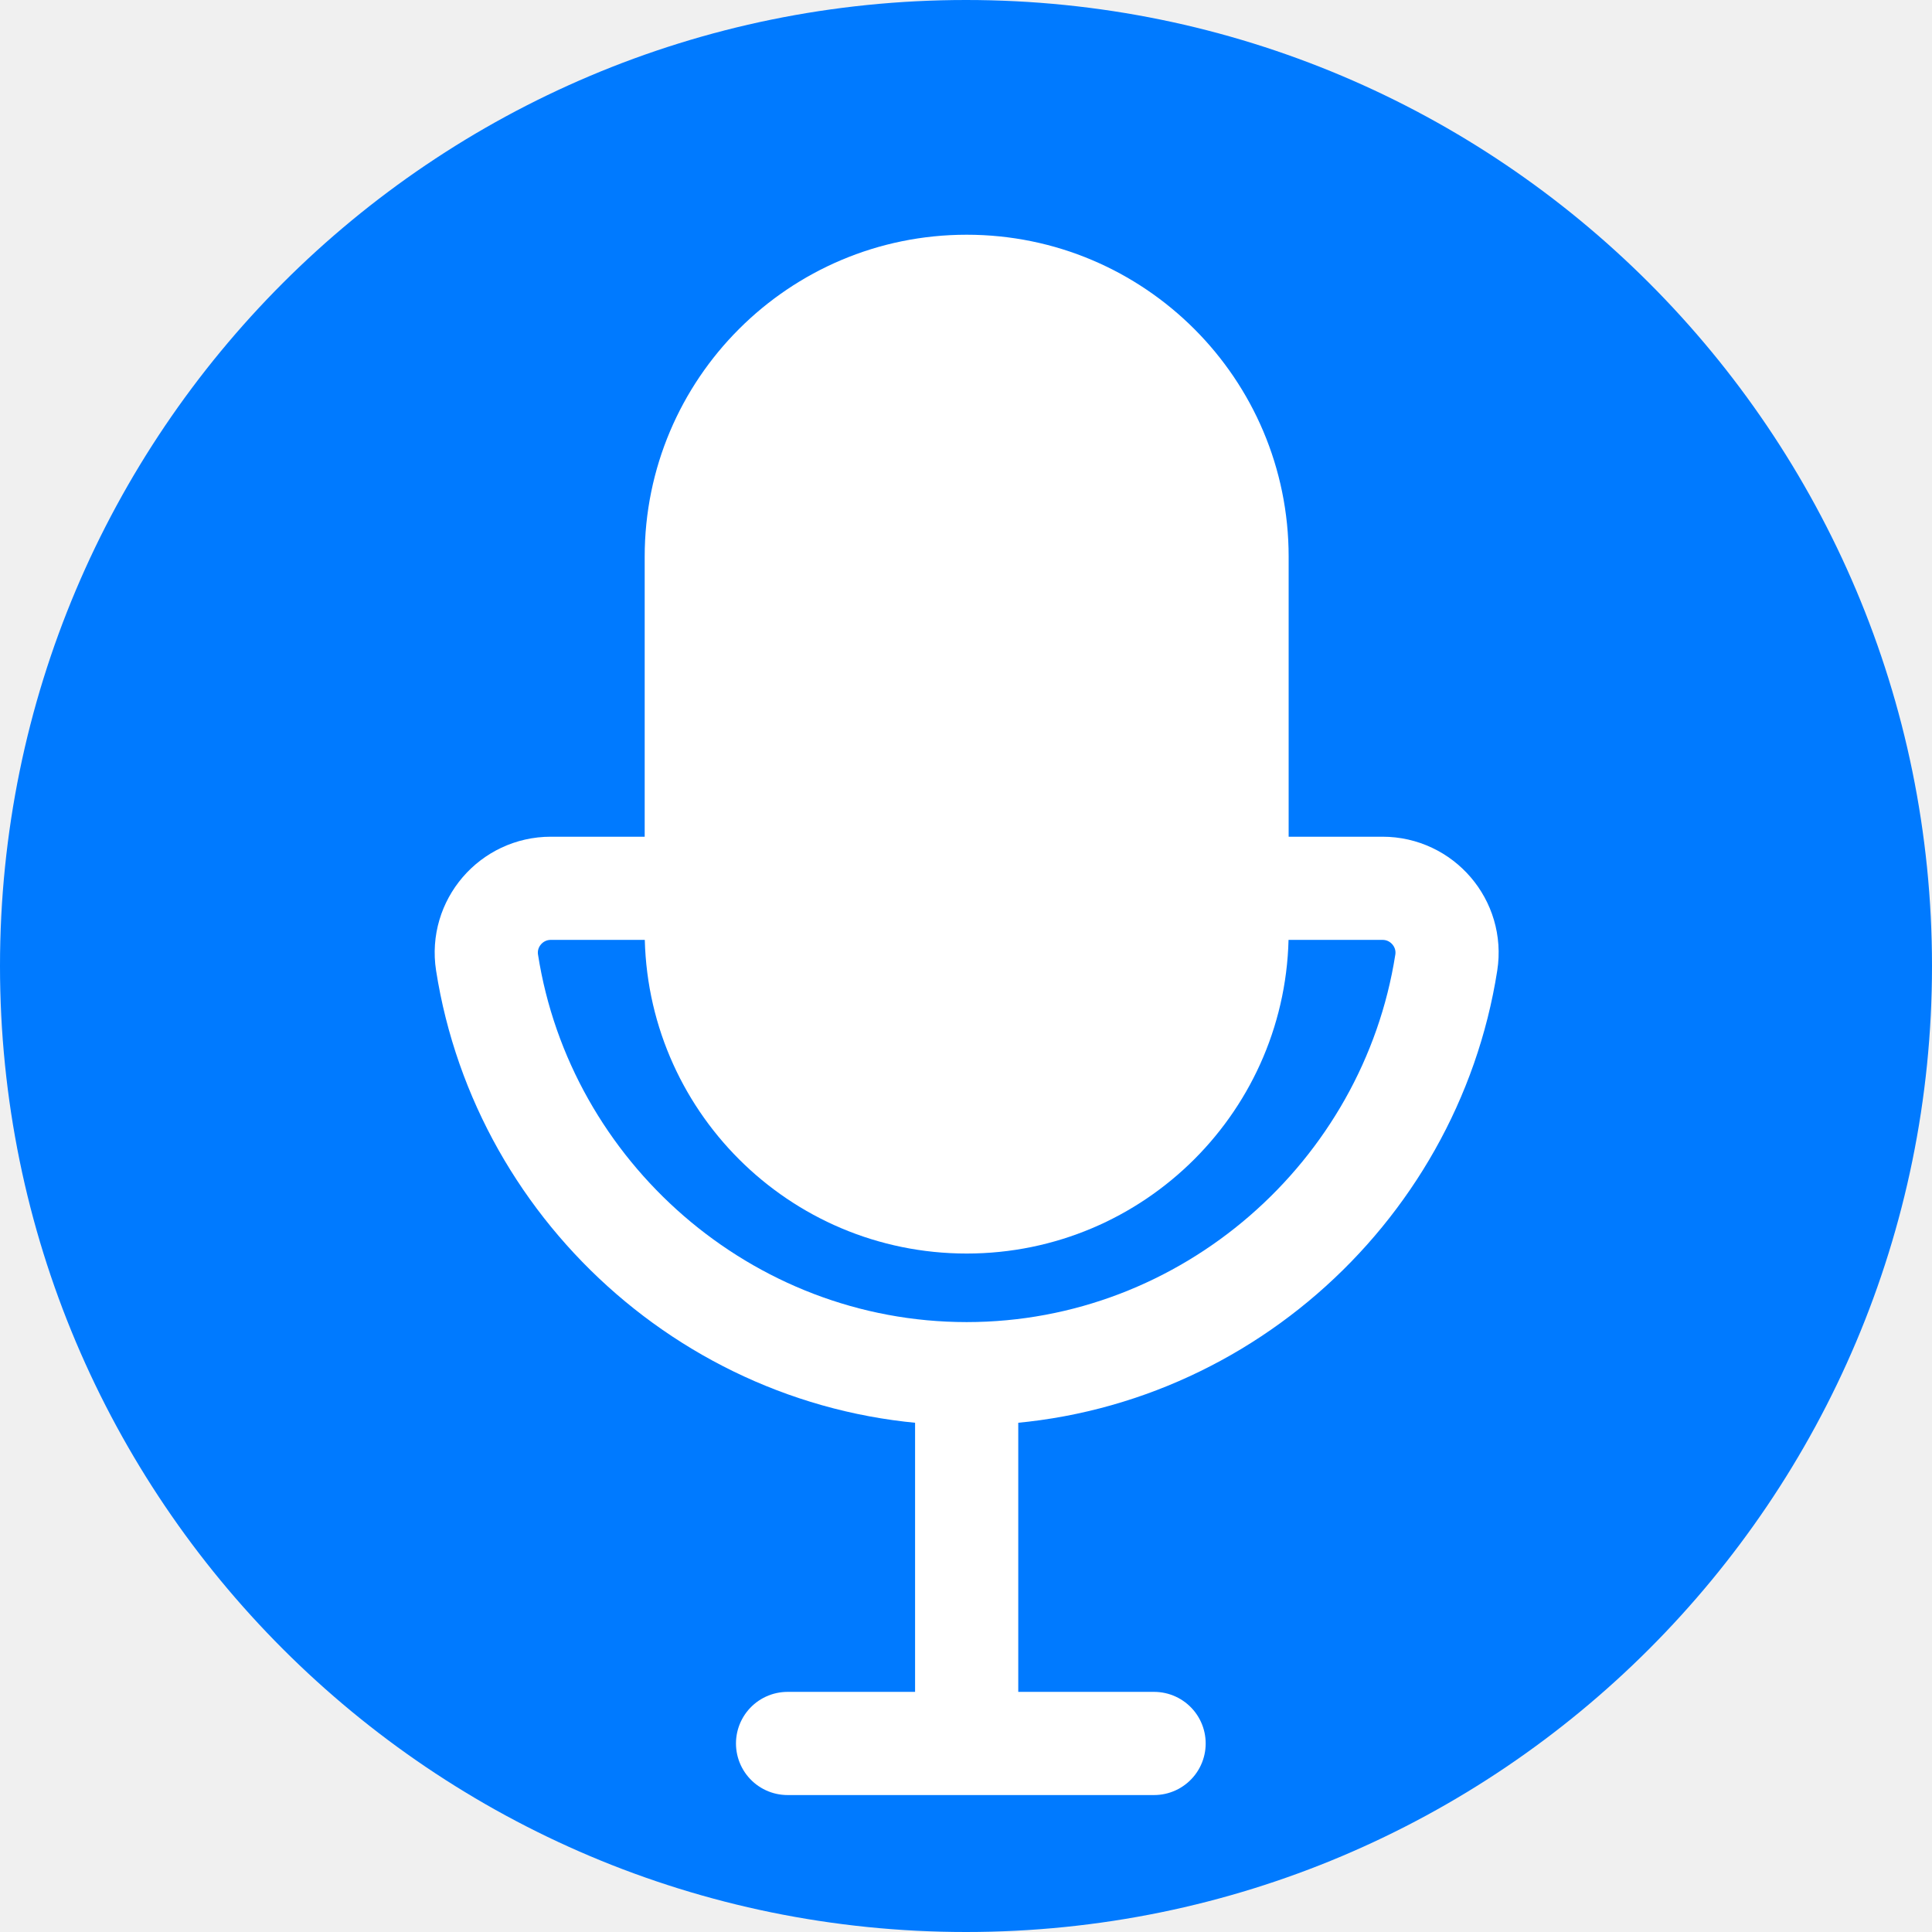
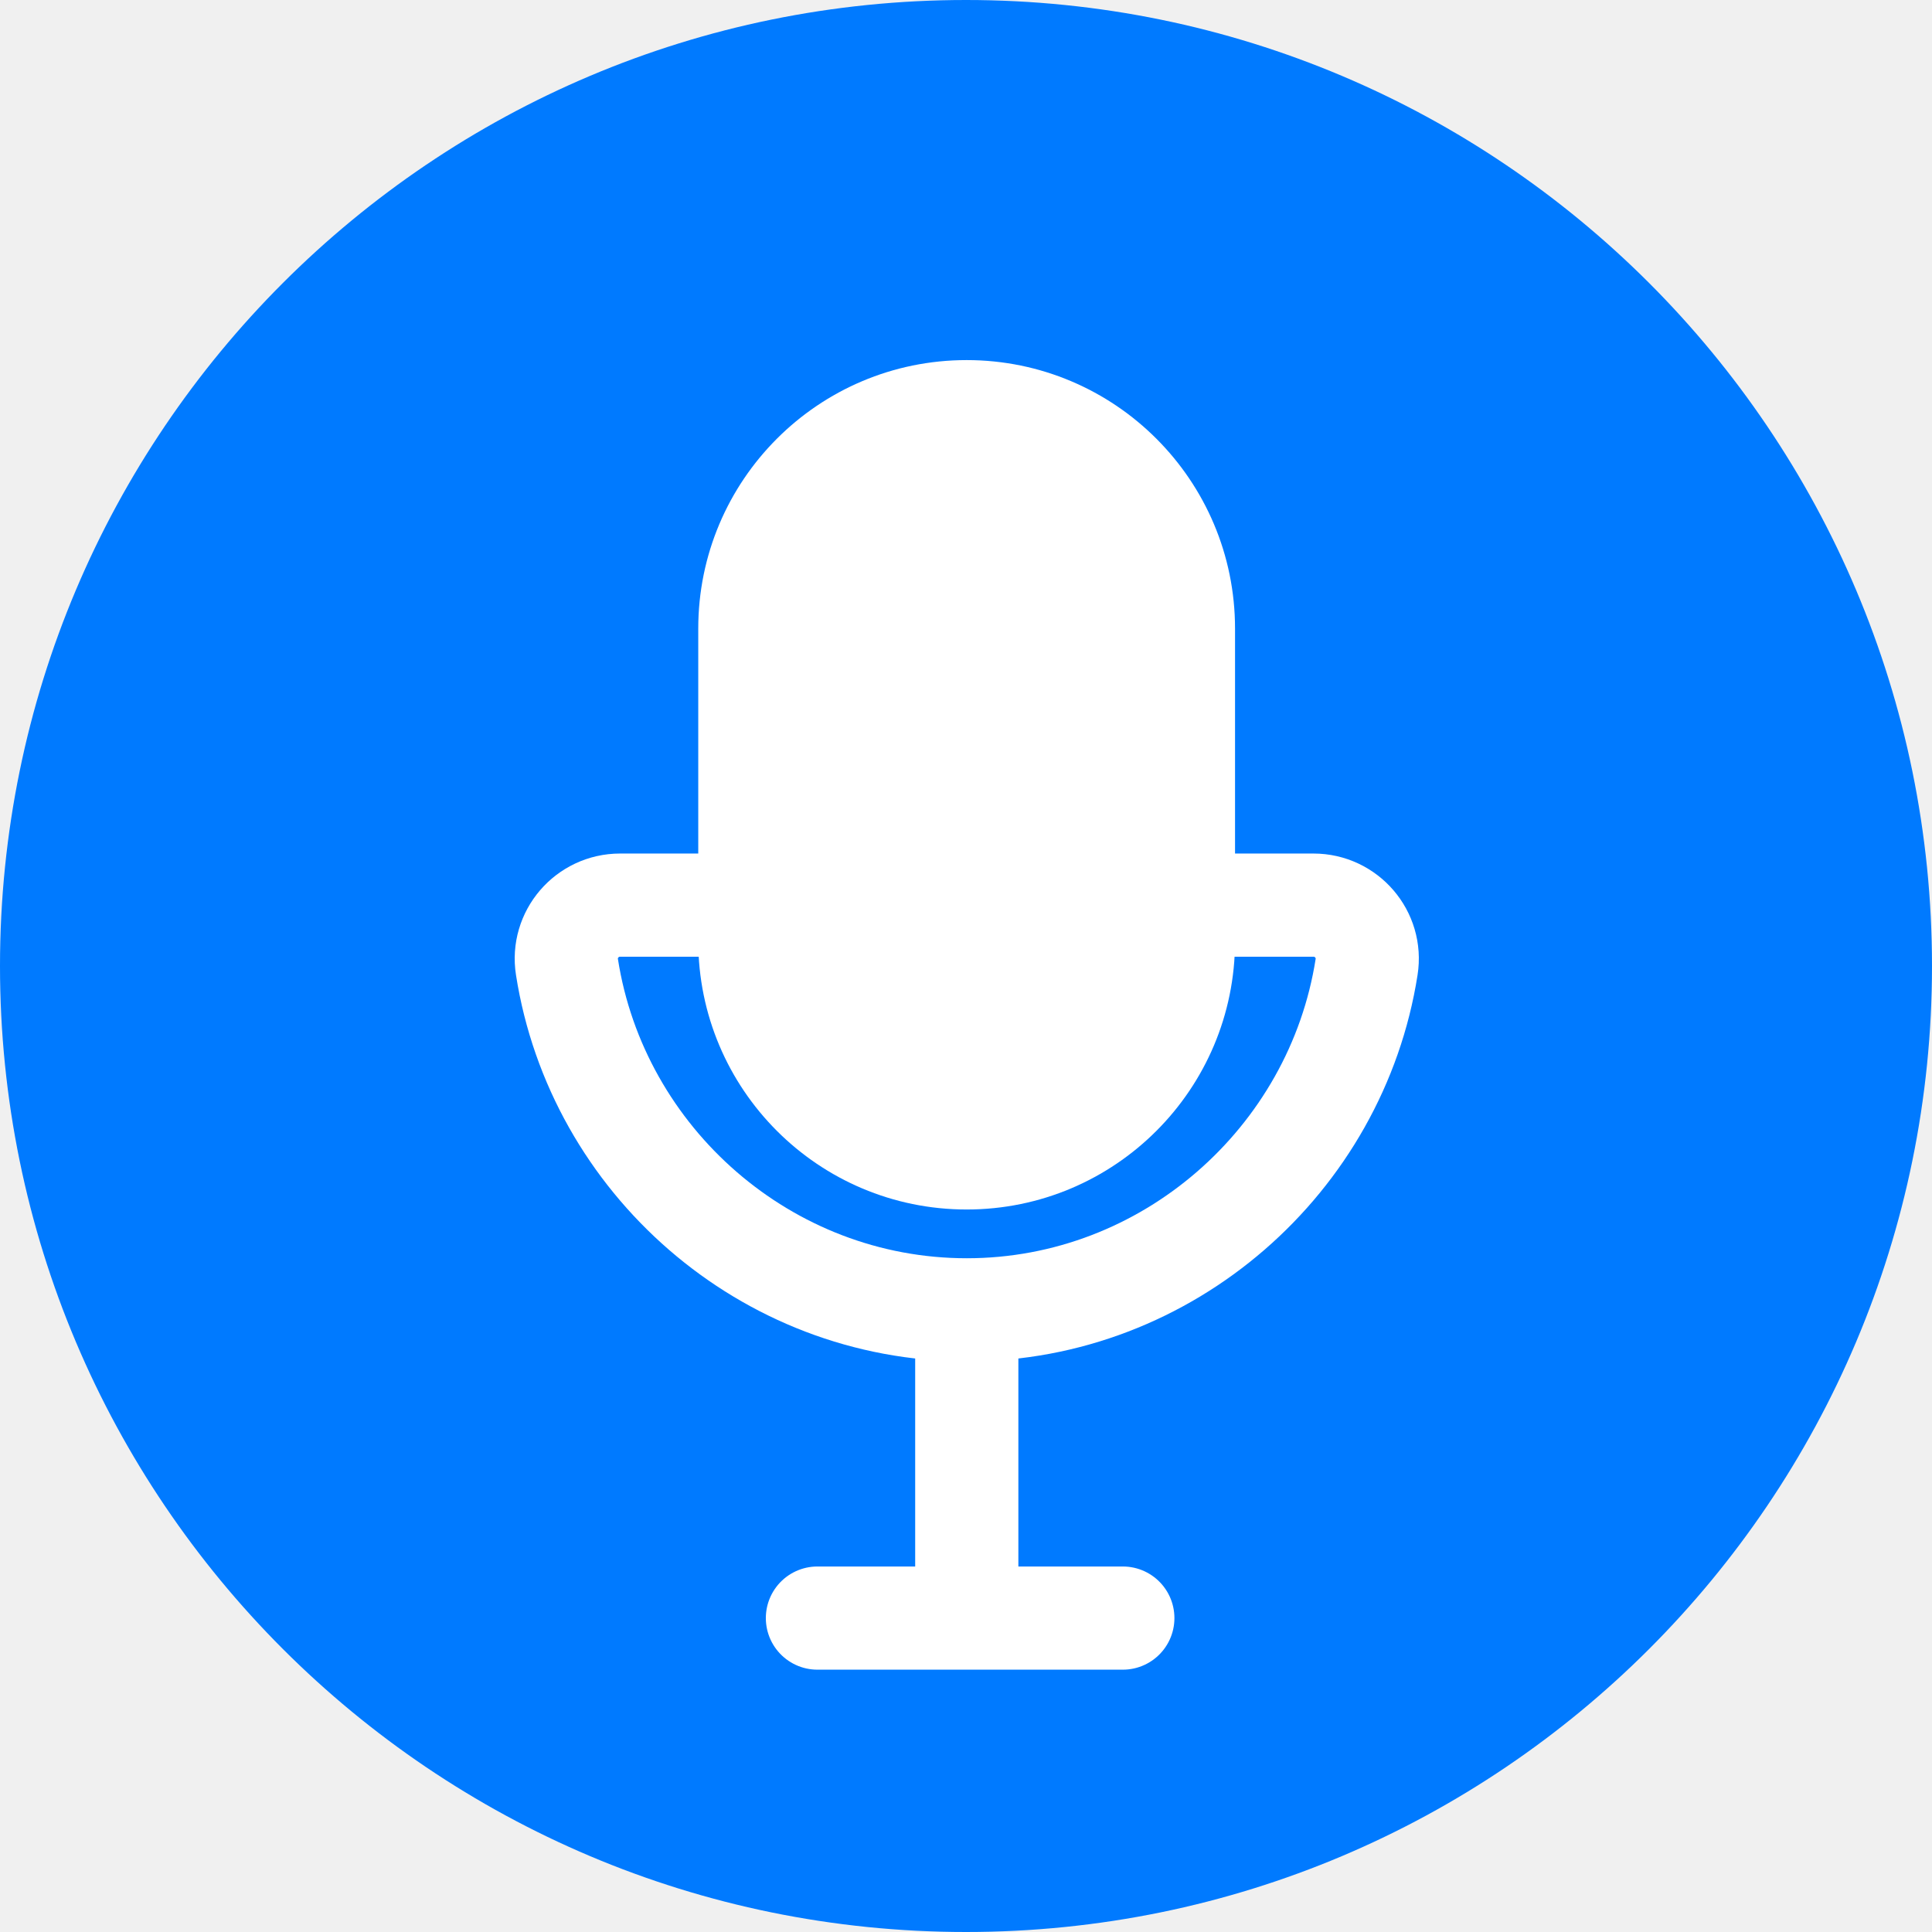
- <svg xmlns="http://www.w3.org/2000/svg" id="Ebene_2" data-name="Ebene 2" viewBox="0 0 749 749">
+ <svg xmlns="http://www.w3.org/2000/svg" version="1.1" viewBox="0 0 749 749">
  <defs>
    <style>
-       .cls-1 {
-         fill: #007aff;
-       }
+             .cls-1 {
+             fill: #007aff;
+             }

-       .cls-2 {
-         fill: #fff;
-       }
+             .cls-2 {
+             fill: #fff;
+             }

-       .cls-3 {
-         stroke-linecap: round;
-       }
+             .cls-3 {
+             stroke-linecap: round;
+             }

-       .cls-3, .cls-4 {
-         fill: none;
-         stroke: #fff;
-         stroke-miterlimit: 10;
-         stroke-width: 40px;
-       }
-     </style>
+             .cls-3, .cls-4 {
+             fill: none;
+             stroke: #fff;
+             stroke-miterlimit: 10;
+             stroke-width: 40px;
+             }
+         </style>
  </defs>
-   <circle class="cls-1" cx="374.5" cy="374.5" r="374.5" />
-   <rect class="cls-2" x="249.933" y="91" width="249.652" height="394.972" rx="124.826" ry="124.826" />
-   <path class="cls-4" d="M374.759,344.378h161.222c15.319,0,27.082,13.673,24.715,28.808-14.036,89.761-92.496,159.363-185.937,159.363s-171.901-69.601-185.937-159.363c-2.367-15.135,9.396-28.808,24.715-28.808h161.222Z" />
-   <line class="cls-4" x1="374.759" y1="532.172" x2="374.759" y2="656.8" />
-   <line class="cls-3" x1="447.419" y1="675.907" x2="305.323" y2="675.907" />
+   <g>
+     <g id="Ebene_2">
+       <circle class="cls-1" cx="374.5" cy="374.5" r="374.5" />
+       <rect class="cls-2" x="270.7" y="139.6" width="208.1" height="329.3" rx="104.1" ry="104.1" />
+       <path class="cls-4" d="M374.8,350.9h134.4c12.8,0,22.6,11.4,20.6,24-11.7,74.8-77.1,132.9-155,132.9s-143.3-58-155-132.9c-2-12.6,7.8-24,20.6-24h134.4Z" />
+       <line class="cls-4" x1="374.8" y1="507.4" x2="374.8" y2="611.3" />
+       <line class="cls-3" x1="435.3" y1="627.3" x2="316.9" y2="627.3" />
+     </g>
+   </g>
</svg>
